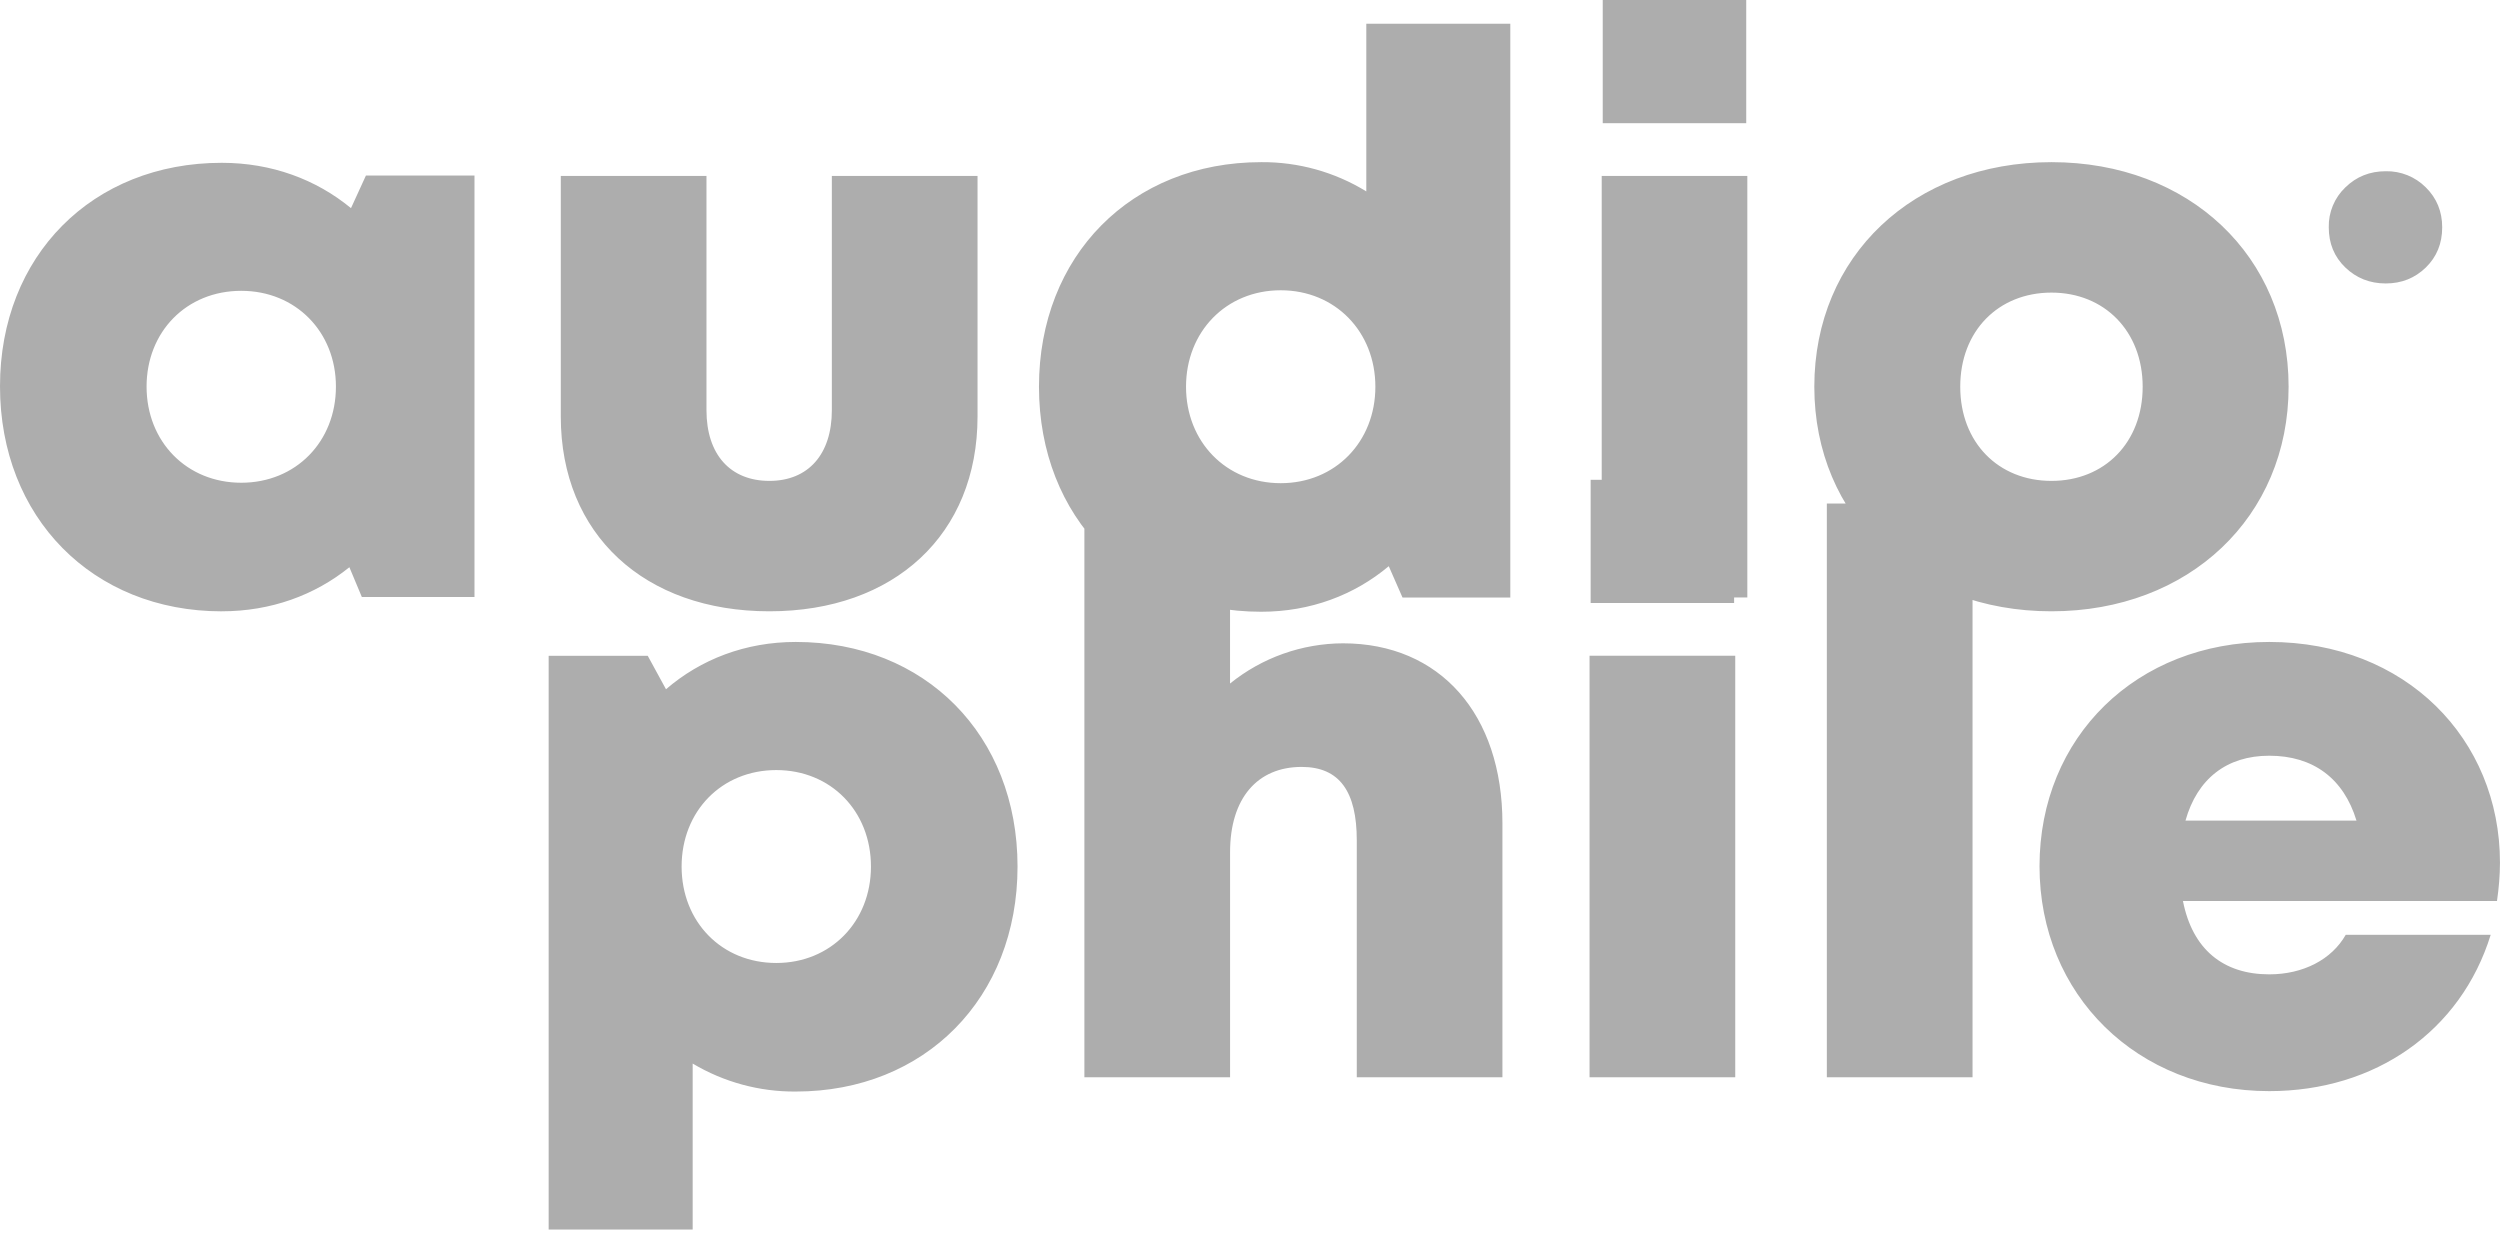
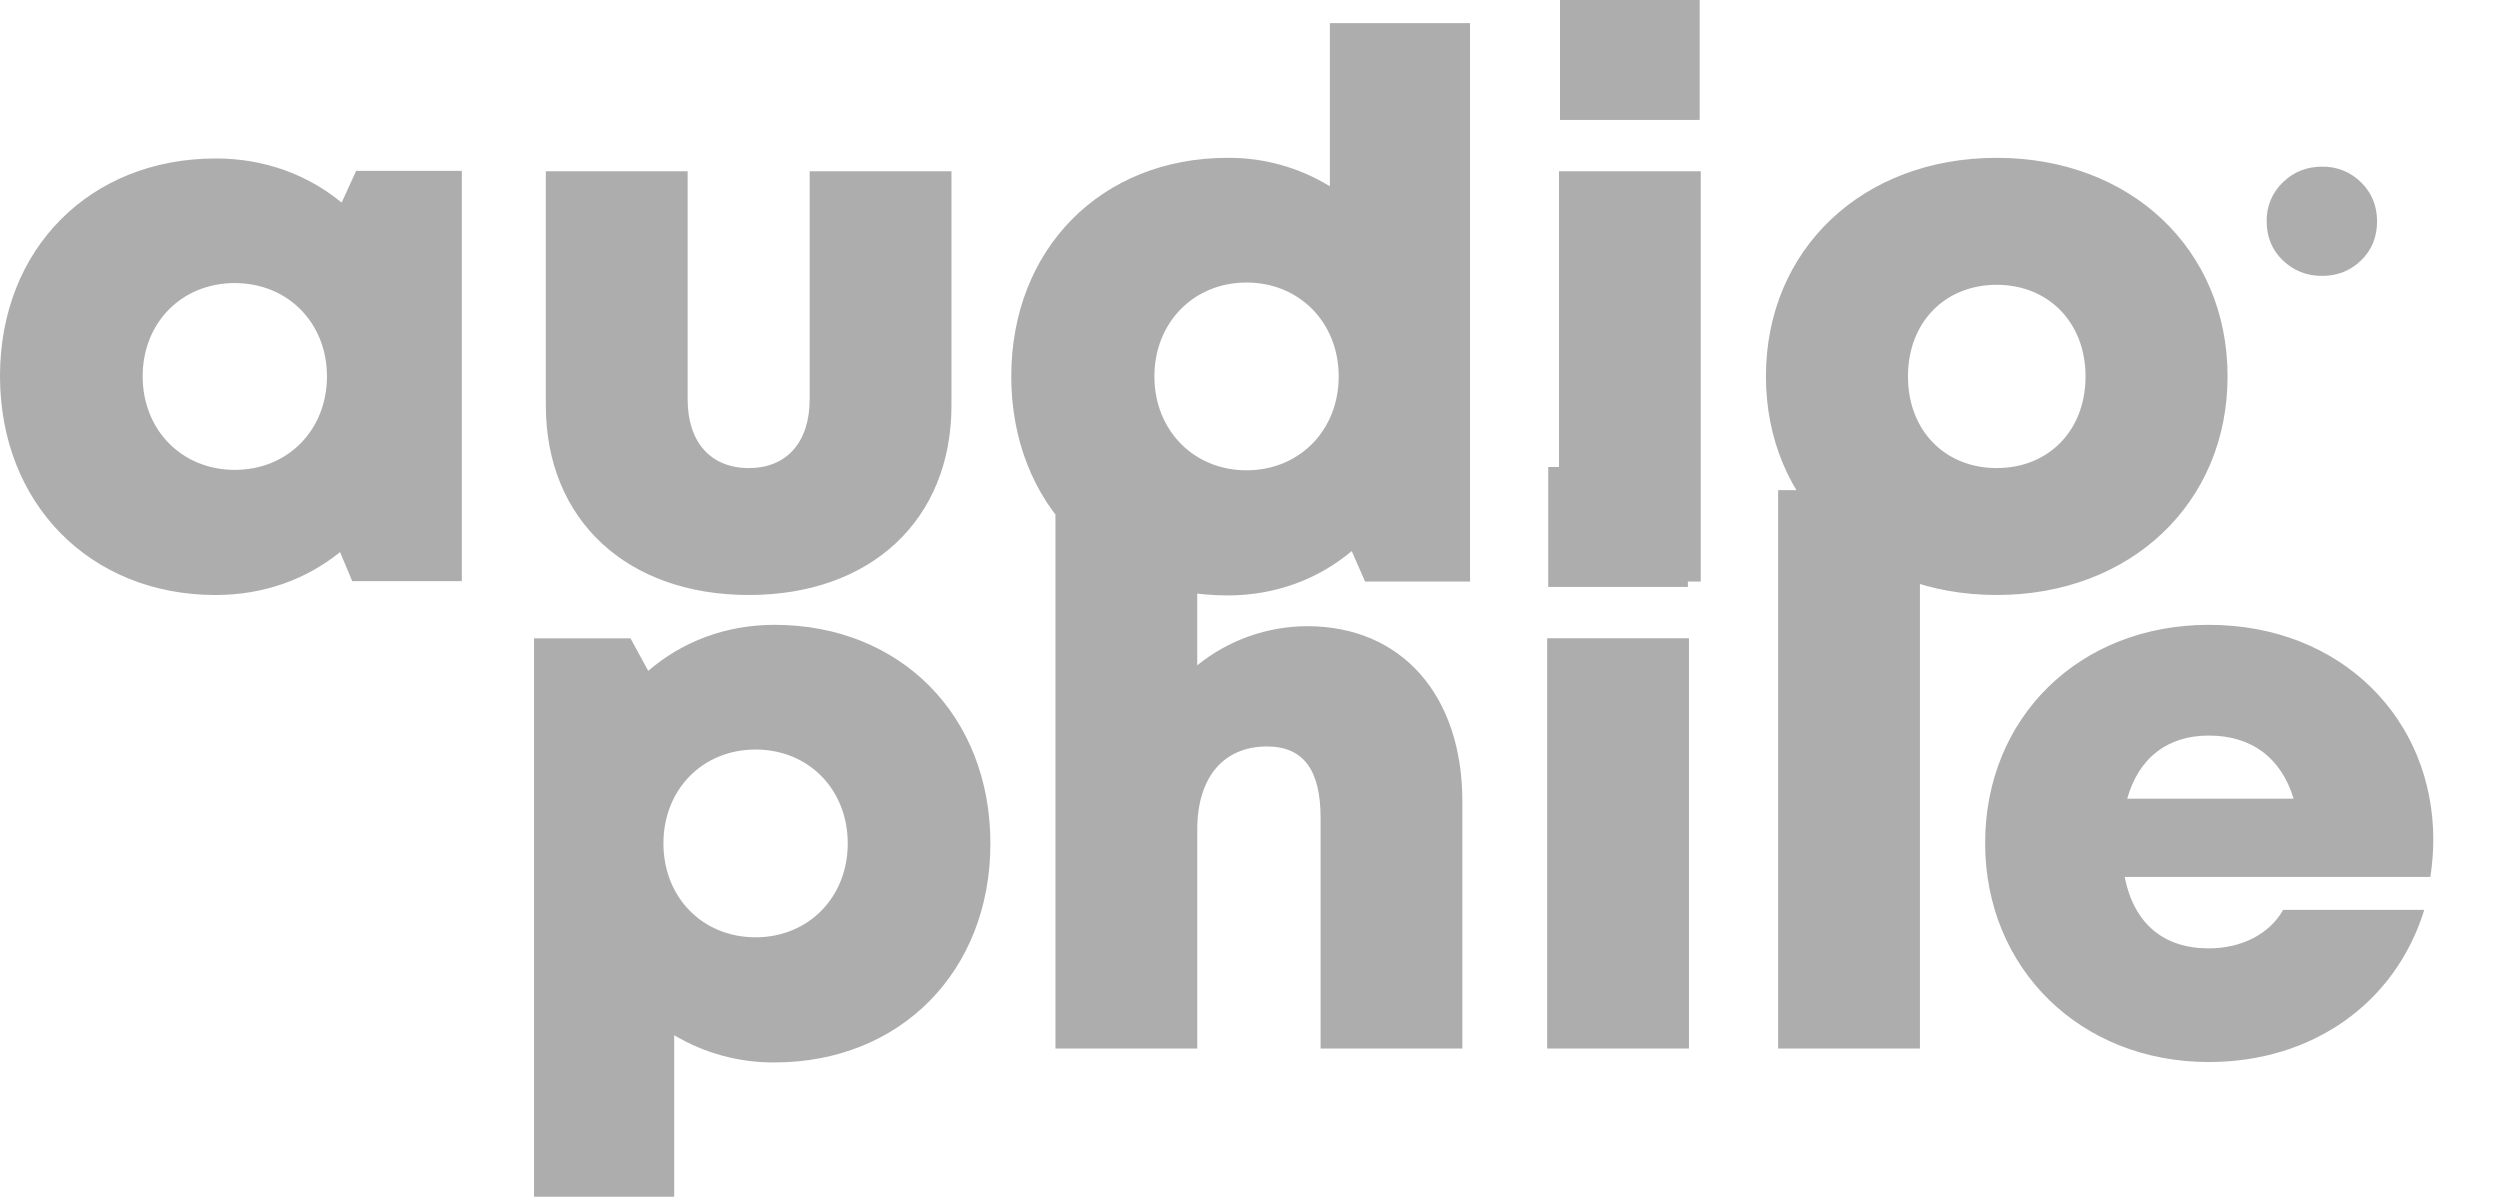
- <svg xmlns="http://www.w3.org/2000/svg" width="73" height="36">
+ <svg xmlns="http://www.w3.org/2000/svg" width="75" height="36">
  <path d="M6.476 17.85c1.434 0 2.715-.47 3.726-1.287l.364.87h3.289V5.126h-3.17l-.436.952C9.23 5.238 7.93 4.754 6.476 4.754 2.699 4.754 0 7.467 0 11.28c0 3.825 2.7 6.571 6.476 6.571Zm.568-3.754c-1.593 0-2.764-1.2-2.764-2.807 0-1.598 1.161-2.797 2.764-2.797 1.594 0 2.765 1.2 2.765 2.797 0 1.607-1.171 2.807-2.765 2.807Zm15.422 3.754c3.648 0 6.078-2.243 6.078-5.687V5.138H24.29v6.84c0 1.286-.687 2.064-1.824 2.064-1.136 0-1.837-.765-1.837-2.064v-6.84h-4.254v7.025c0 3.444 2.443 5.687 6.091 5.687Zm14.361.013c1.439 0 2.72-.488 3.725-1.33l.401.914h3.148V.694h-4.205v4.895a5.78 5.78 0 0 0-3.069-.854c-3.79 0-6.489 2.732-6.489 6.557 0 3.826 2.7 6.571 6.49 6.571Zm.57-3.754c-1.594 0-2.765-1.21-2.765-2.816 0-1.608 1.17-2.817 2.764-2.817 1.594 0 2.765 1.21 2.765 2.817 0 1.607-1.171 2.816-2.765 2.816ZM50.99 3.598V0H46.8v3.598h4.19Zm.032 13.848V5.138H46.77v12.308h4.254Zm8.88.404c4.014 0 6.925-2.755 6.925-6.558 0-3.815-2.911-6.557-6.924-6.557-4.027 0-6.925 2.742-6.925 6.557 0 3.803 2.898 6.558 6.925 6.558Zm9.76-9.573c.463 0 .853-.156 1.172-.466.318-.31.478-.7.478-1.173 0-.463-.16-.852-.478-1.166A1.604 1.604 0 0 0 69.663 5c-.463 0-.856.157-1.179.472A1.563 1.563 0 0 0 68 6.638c0 .472.161.863.484 1.173.323.31.716.466 1.179.466Zm-9.76 5.765c-1.55 0-2.663-1.122-2.663-2.75 0-1.627 1.113-2.748 2.664-2.748 1.55 0 2.663 1.131 2.663 2.749 0 1.627-1.112 2.749-2.663 2.749Zm-39.676 21.86v-4.846a5.789 5.789 0 0 0 3.01.817c3.777 0 6.476-2.735 6.476-6.57 0-3.835-2.7-6.558-6.475-6.558-1.468 0-2.775.506-3.79 1.381l-.533-.977h-2.893v16.753h4.205Zm2.442-7.783c-1.594 0-2.765-1.2-2.765-2.816 0-1.617 1.171-2.817 2.765-2.817 1.593 0 2.764 1.2 2.764 2.817 0 1.617-1.18 2.816-2.764 2.816Zm13.25 3.338v-6.573c0-1.58.802-2.49 2.09-2.49 1.11 0 1.61.724 1.61 2.144v6.919h4.253v-7.412c0-3.19-1.822-5.26-4.657-5.26a5.28 5.28 0 0 0-3.297 1.174v-5.255h-4.253v16.753h4.253Zm14.718-13.849V14.01h-4.189v3.598h4.189Zm.033 13.849V19.148h-4.254v12.309h4.254Zm6.929 0V14.704h-4.254v16.753H57.6Zm8.664.404c3.099 0 5.597-1.755 6.466-4.564h-4.233c-.409.72-1.24 1.154-2.233 1.154-1.343 0-2.243-.73-2.52-2.142h9.17c.055-.38.087-.752.087-1.122 0-3.611-2.756-6.442-6.737-6.442-3.876 0-6.708 2.775-6.708 6.548 0 3.76 2.855 6.568 6.708 6.568Zm2.547-7.9h-4.993c.344-1.222 1.206-1.894 2.446-1.894 1.284 0 2.173.664 2.547 1.894Z" fill="#ADADAD" />
</svg>
